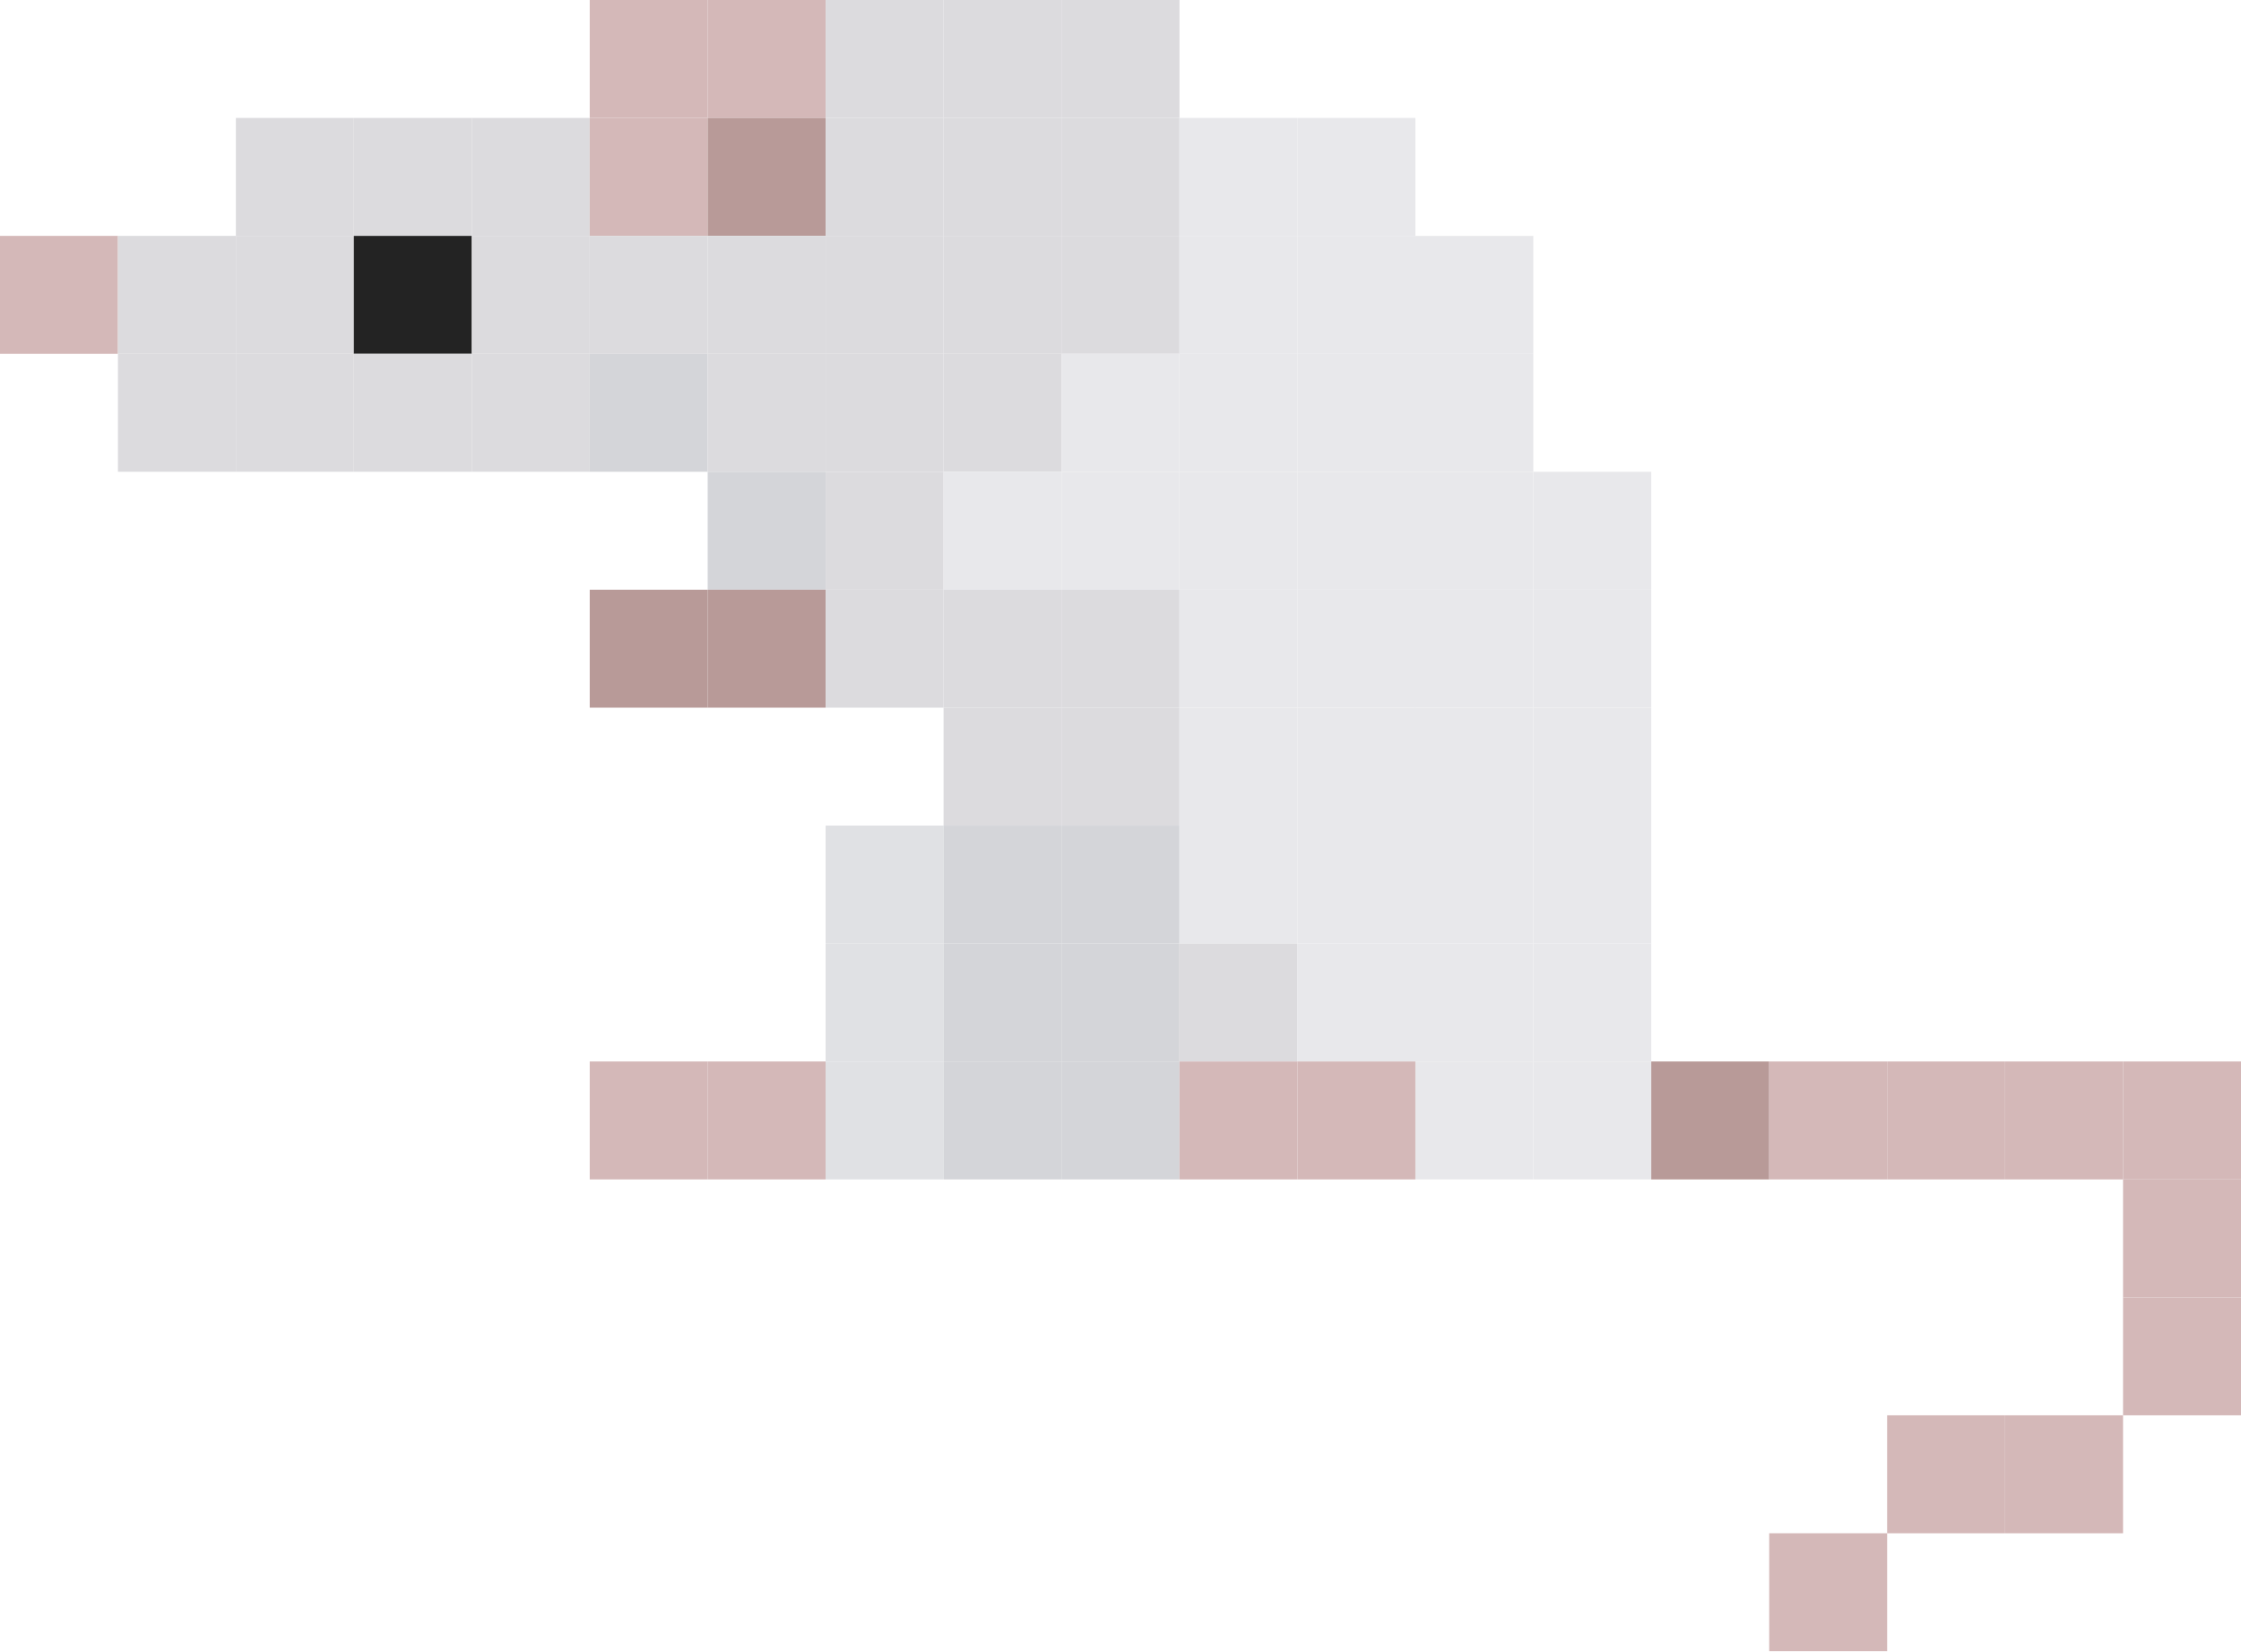
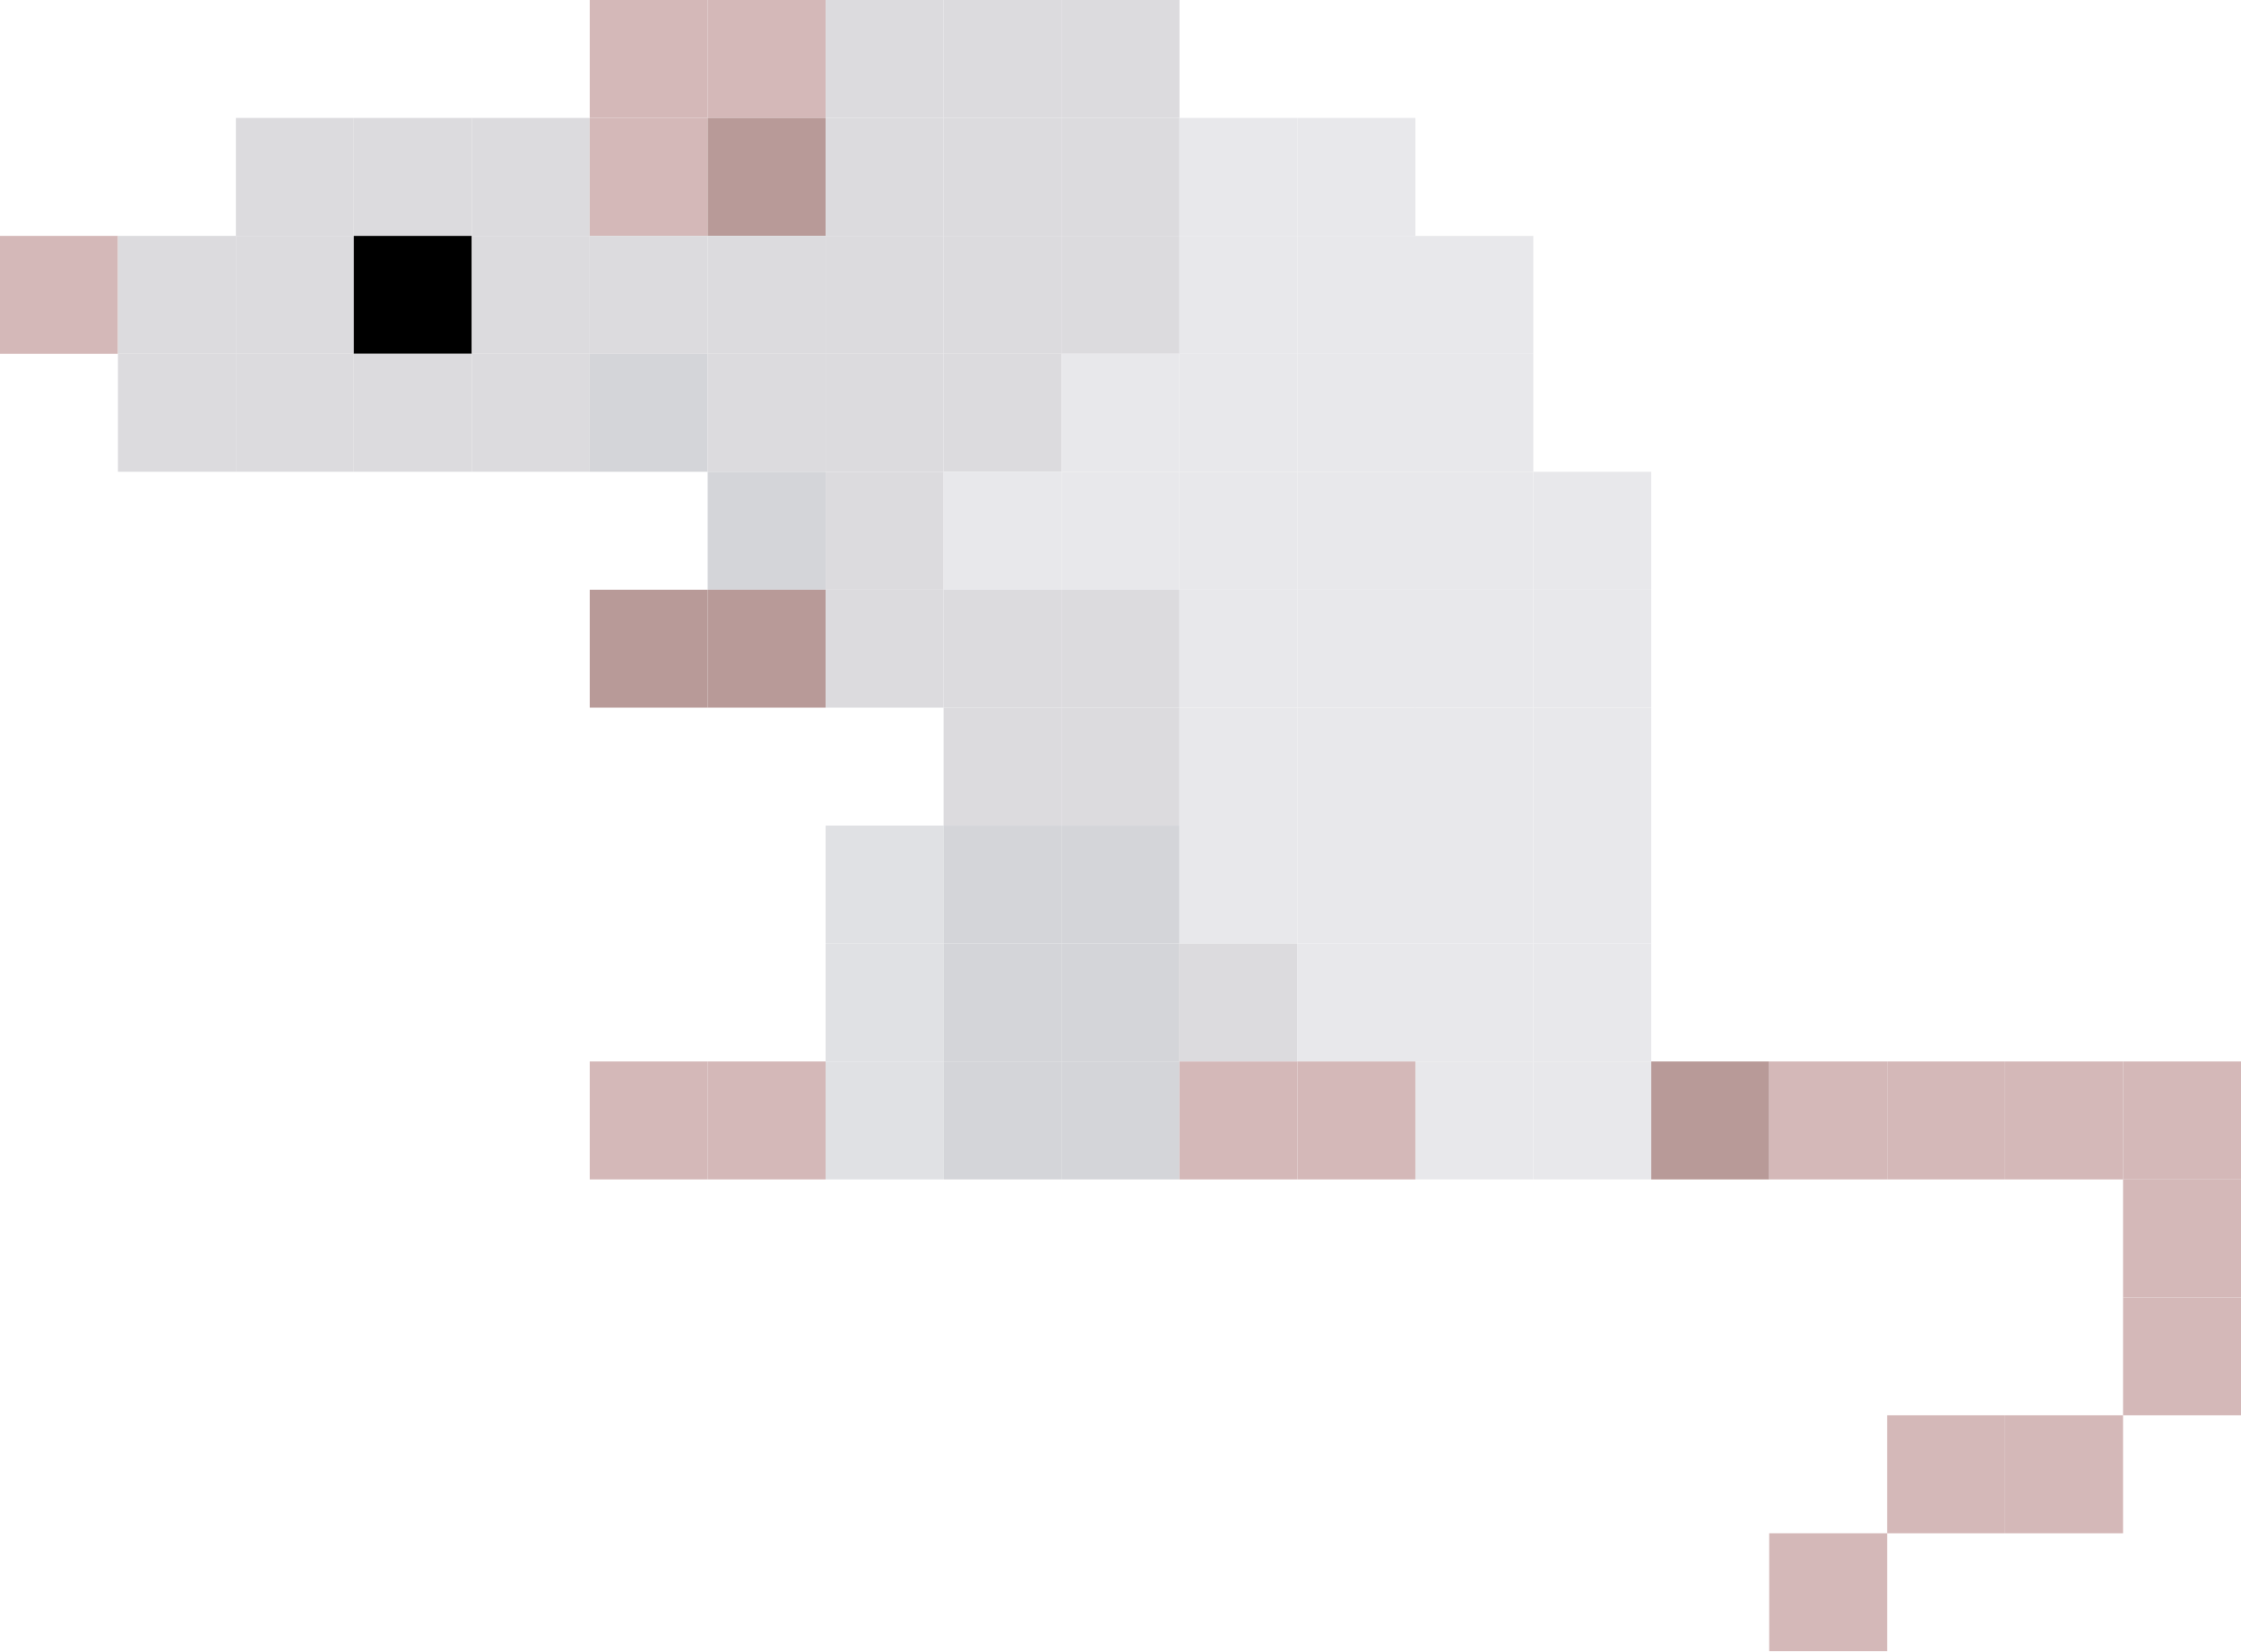
<svg xmlns="http://www.w3.org/2000/svg" id="Layer_2" viewBox="0 0 209 154">
  <defs>
-     <style>.cls-1{fill:#232323;}.cls-2{fill:#e0e1e4;}.cls-3{fill:#dcdbde;}.cls-4{fill:#e8e8eb;}.cls-5{fill:#d4d5d9;}.cls-6{fill:#b89a98;}.cls-7{fill:#d4b8b8;}</style>
+     <style>.cls-1{fill:currentColor;}.cls-2{fill:#e0e1e4;}.cls-3{fill:#dcdbde;}.cls-4{fill:#e8e8eb;}.cls-5{fill:#d4d5d9;}.cls-6{fill:#b89a98;}.cls-7{fill:#d4b8b8;}</style>
  </defs>
  <g id="rat6">
    <rect class="cls-7" y="22" width="11" height="11" />
    <rect class="cls-3" x="11" y="22" width="11" height="11" />
    <rect class="cls-3" x="11" y="33" width="11" height="11" />
    <rect class="cls-3" x="22" y="11" width="11" height="11" />
    <rect class="cls-3" x="22" y="22" width="11" height="11" />
    <rect class="cls-3" x="22" y="33" width="11" height="11" />
    <rect class="cls-3" x="33" y="11" width="11" height="11" />
    <rect class="cls-1" x="33" y="22" width="11" height="11" />
    <rect class="cls-3" x="33" y="33" width="11" height="11" />
    <rect class="cls-3" x="44" y="11" width="11" height="11" />
    <rect class="cls-3" x="44" y="22" width="11" height="11" />
    <rect class="cls-3" x="44" y="33" width="11" height="11" />
    <rect class="cls-7" x="55" y="0" width="11" height="11" />
    <rect class="cls-7" x="55" y="11" width="11" height="11" />
    <rect class="cls-3" x="55" y="22" width="11" height="11" />
    <rect class="cls-5" x="55" y="33" width="11" height="11" />
    <rect class="cls-6" x="55" y="55" width="11" height="11" />
    <rect class="cls-7" x="55" y="99" width="11" height="11" />
    <rect class="cls-7" x="66" y="0" width="11" height="11" />
    <rect class="cls-6" x="66" y="11" width="11" height="11" />
    <rect class="cls-3" x="66" y="22" width="11" height="11" />
    <rect class="cls-3" x="66" y="33" width="11" height="11" />
    <rect class="cls-5" x="66" y="44" width="11" height="11" />
    <rect class="cls-6" x="66" y="55" width="11" height="11" />
    <rect class="cls-7" x="66" y="99" width="11" height="11" />
    <rect class="cls-3" x="77" y="0" width="11" height="11" />
    <rect class="cls-3" x="77" y="11" width="11" height="11" />
    <rect class="cls-3" x="77" y="22" width="11" height="11" />
    <rect class="cls-3" x="77" y="33" width="11" height="11" />
    <rect class="cls-3" x="77" y="44" width="11" height="11" />
    <rect class="cls-3" x="77" y="55" width="11" height="11" />
    <rect class="cls-2" x="77" y="77" width="11" height="11" />
    <rect class="cls-2" x="77" y="88" width="11" height="11" />
    <rect class="cls-2" x="77" y="99" width="11" height="11" />
    <rect class="cls-3" x="88" width="11" height="11" />
    <rect class="cls-3" x="88" y="11" width="11" height="11" />
    <rect class="cls-3" x="88" y="22" width="11" height="11" />
    <rect class="cls-3" x="88" y="33" width="11" height="11" />
    <rect class="cls-4" x="88" y="44" width="11" height="11" />
    <rect class="cls-3" x="88" y="55" width="11" height="11" />
    <rect class="cls-3" x="88" y="66" width="11" height="11" />
    <rect class="cls-5" x="88" y="77" width="11" height="11" />
    <rect class="cls-5" x="88" y="88" width="11" height="11" />
    <rect class="cls-5" x="88" y="99" width="11" height="11" />
    <rect class="cls-3" x="99" width="11" height="11" />
    <rect class="cls-3" x="99" y="11" width="11" height="11" />
    <rect class="cls-3" x="99" y="22" width="11" height="11" />
    <rect class="cls-4" x="99" y="33" width="11" height="11" />
    <rect class="cls-4" x="99" y="44" width="11" height="11" />
    <rect class="cls-3" x="99" y="55" width="11" height="11" />
    <rect class="cls-3" x="99" y="66" width="11" height="11" />
    <rect class="cls-5" x="99" y="77" width="11" height="11" />
    <rect class="cls-5" x="99" y="88" width="11" height="11" />
    <rect class="cls-5" x="99" y="99" width="11" height="11" />
    <rect class="cls-4" x="110" y="11" width="11" height="11" />
    <rect class="cls-4" x="110" y="22" width="11" height="11" />
    <rect class="cls-4" x="110" y="33" width="11" height="11" />
    <rect class="cls-4" x="110" y="44" width="11" height="11" />
    <rect class="cls-4" x="110" y="55" width="11" height="11" />
    <rect class="cls-4" x="110" y="66" width="11" height="11" />
    <rect class="cls-4" x="110" y="77" width="11" height="11" />
    <rect class="cls-3" x="110" y="88" width="11" height="11" />
    <rect class="cls-7" x="110" y="99" width="11" height="11" />
    <rect class="cls-4" x="121" y="11" width="11" height="11" />
    <rect class="cls-4" x="121" y="22" width="11" height="11" />
    <rect class="cls-4" x="121" y="33" width="11" height="11" />
    <rect class="cls-4" x="121" y="44" width="11" height="11" />
    <rect class="cls-4" x="121" y="55" width="11" height="11" />
    <rect class="cls-4" x="121" y="66" width="11" height="11" />
    <rect class="cls-4" x="121" y="77" width="11" height="11" />
    <rect class="cls-4" x="121" y="88" width="11" height="11" />
    <rect class="cls-7" x="121" y="99" width="11" height="11" />
    <rect class="cls-4" x="132" y="22" width="11" height="11" />
    <rect class="cls-4" x="132" y="33" width="11" height="11" />
    <rect class="cls-4" x="132" y="44" width="11" height="11" />
    <rect class="cls-4" x="132" y="55" width="11" height="11" />
    <rect class="cls-4" x="132" y="66" width="11" height="11" />
    <rect class="cls-4" x="132" y="77" width="11" height="11" />
    <rect class="cls-4" x="132" y="88" width="11" height="11" />
    <rect class="cls-4" x="132" y="99" width="11" height="11" />
    <rect class="cls-4" x="143" y="44" width="11" height="11" />
    <rect class="cls-4" x="143" y="55" width="11" height="11" />
    <rect class="cls-4" x="143" y="66" width="11" height="11" />
    <rect class="cls-4" x="143" y="77" width="11" height="11" />
    <rect class="cls-4" x="143" y="88" width="11" height="11" />
    <rect class="cls-4" x="143" y="99" width="11" height="11" />
    <rect class="cls-6" x="154" y="99" width="11" height="11" />
    <rect class="cls-7" x="165" y="143" width="11" height="11" />
    <rect class="cls-7" x="165" y="99" width="11" height="11" />
    <rect class="cls-7" x="176" y="132" width="11" height="11" />
    <rect class="cls-7" x="176" y="99" width="11" height="11" />
    <rect class="cls-7" x="187" y="132" width="11" height="11" />
    <rect class="cls-7" x="187" y="99" width="11" height="11" />
    <rect class="cls-7" x="198" y="110" width="11" height="11" />
    <rect class="cls-7" x="198" y="121" width="11" height="11" />
    <rect class="cls-7" x="198" y="99" width="11" height="11" />
  </g>
</svg>
